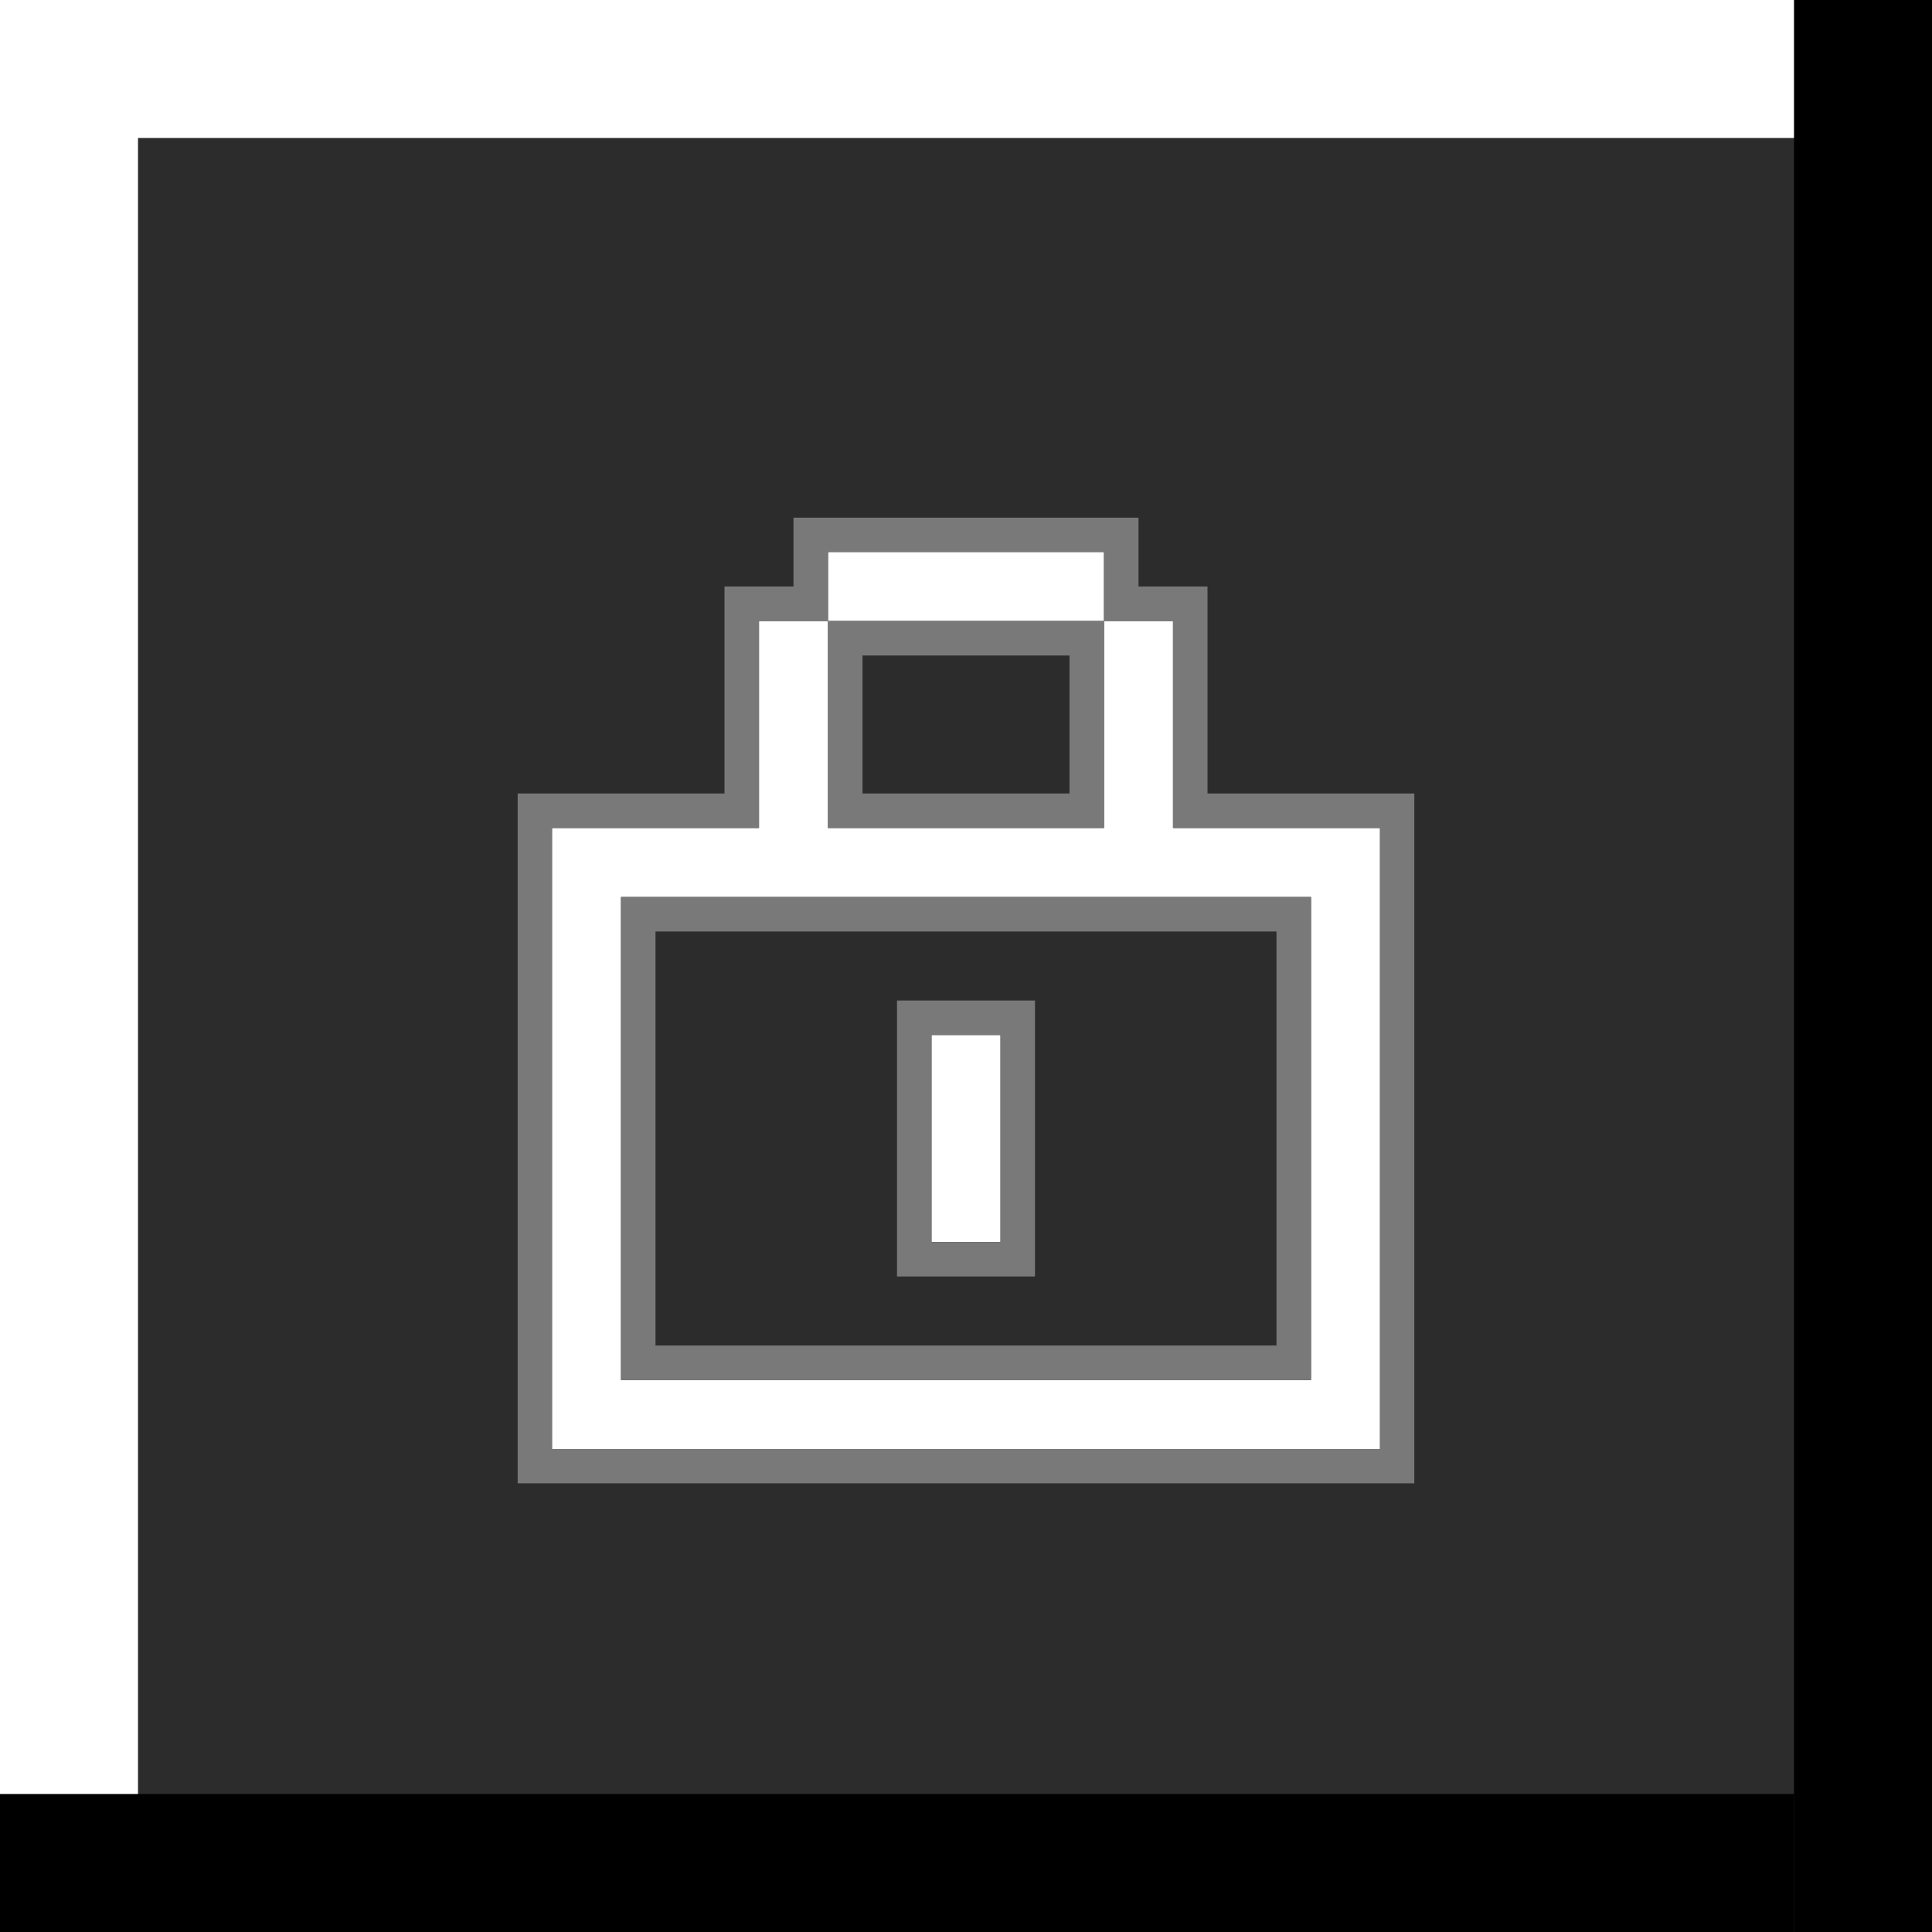
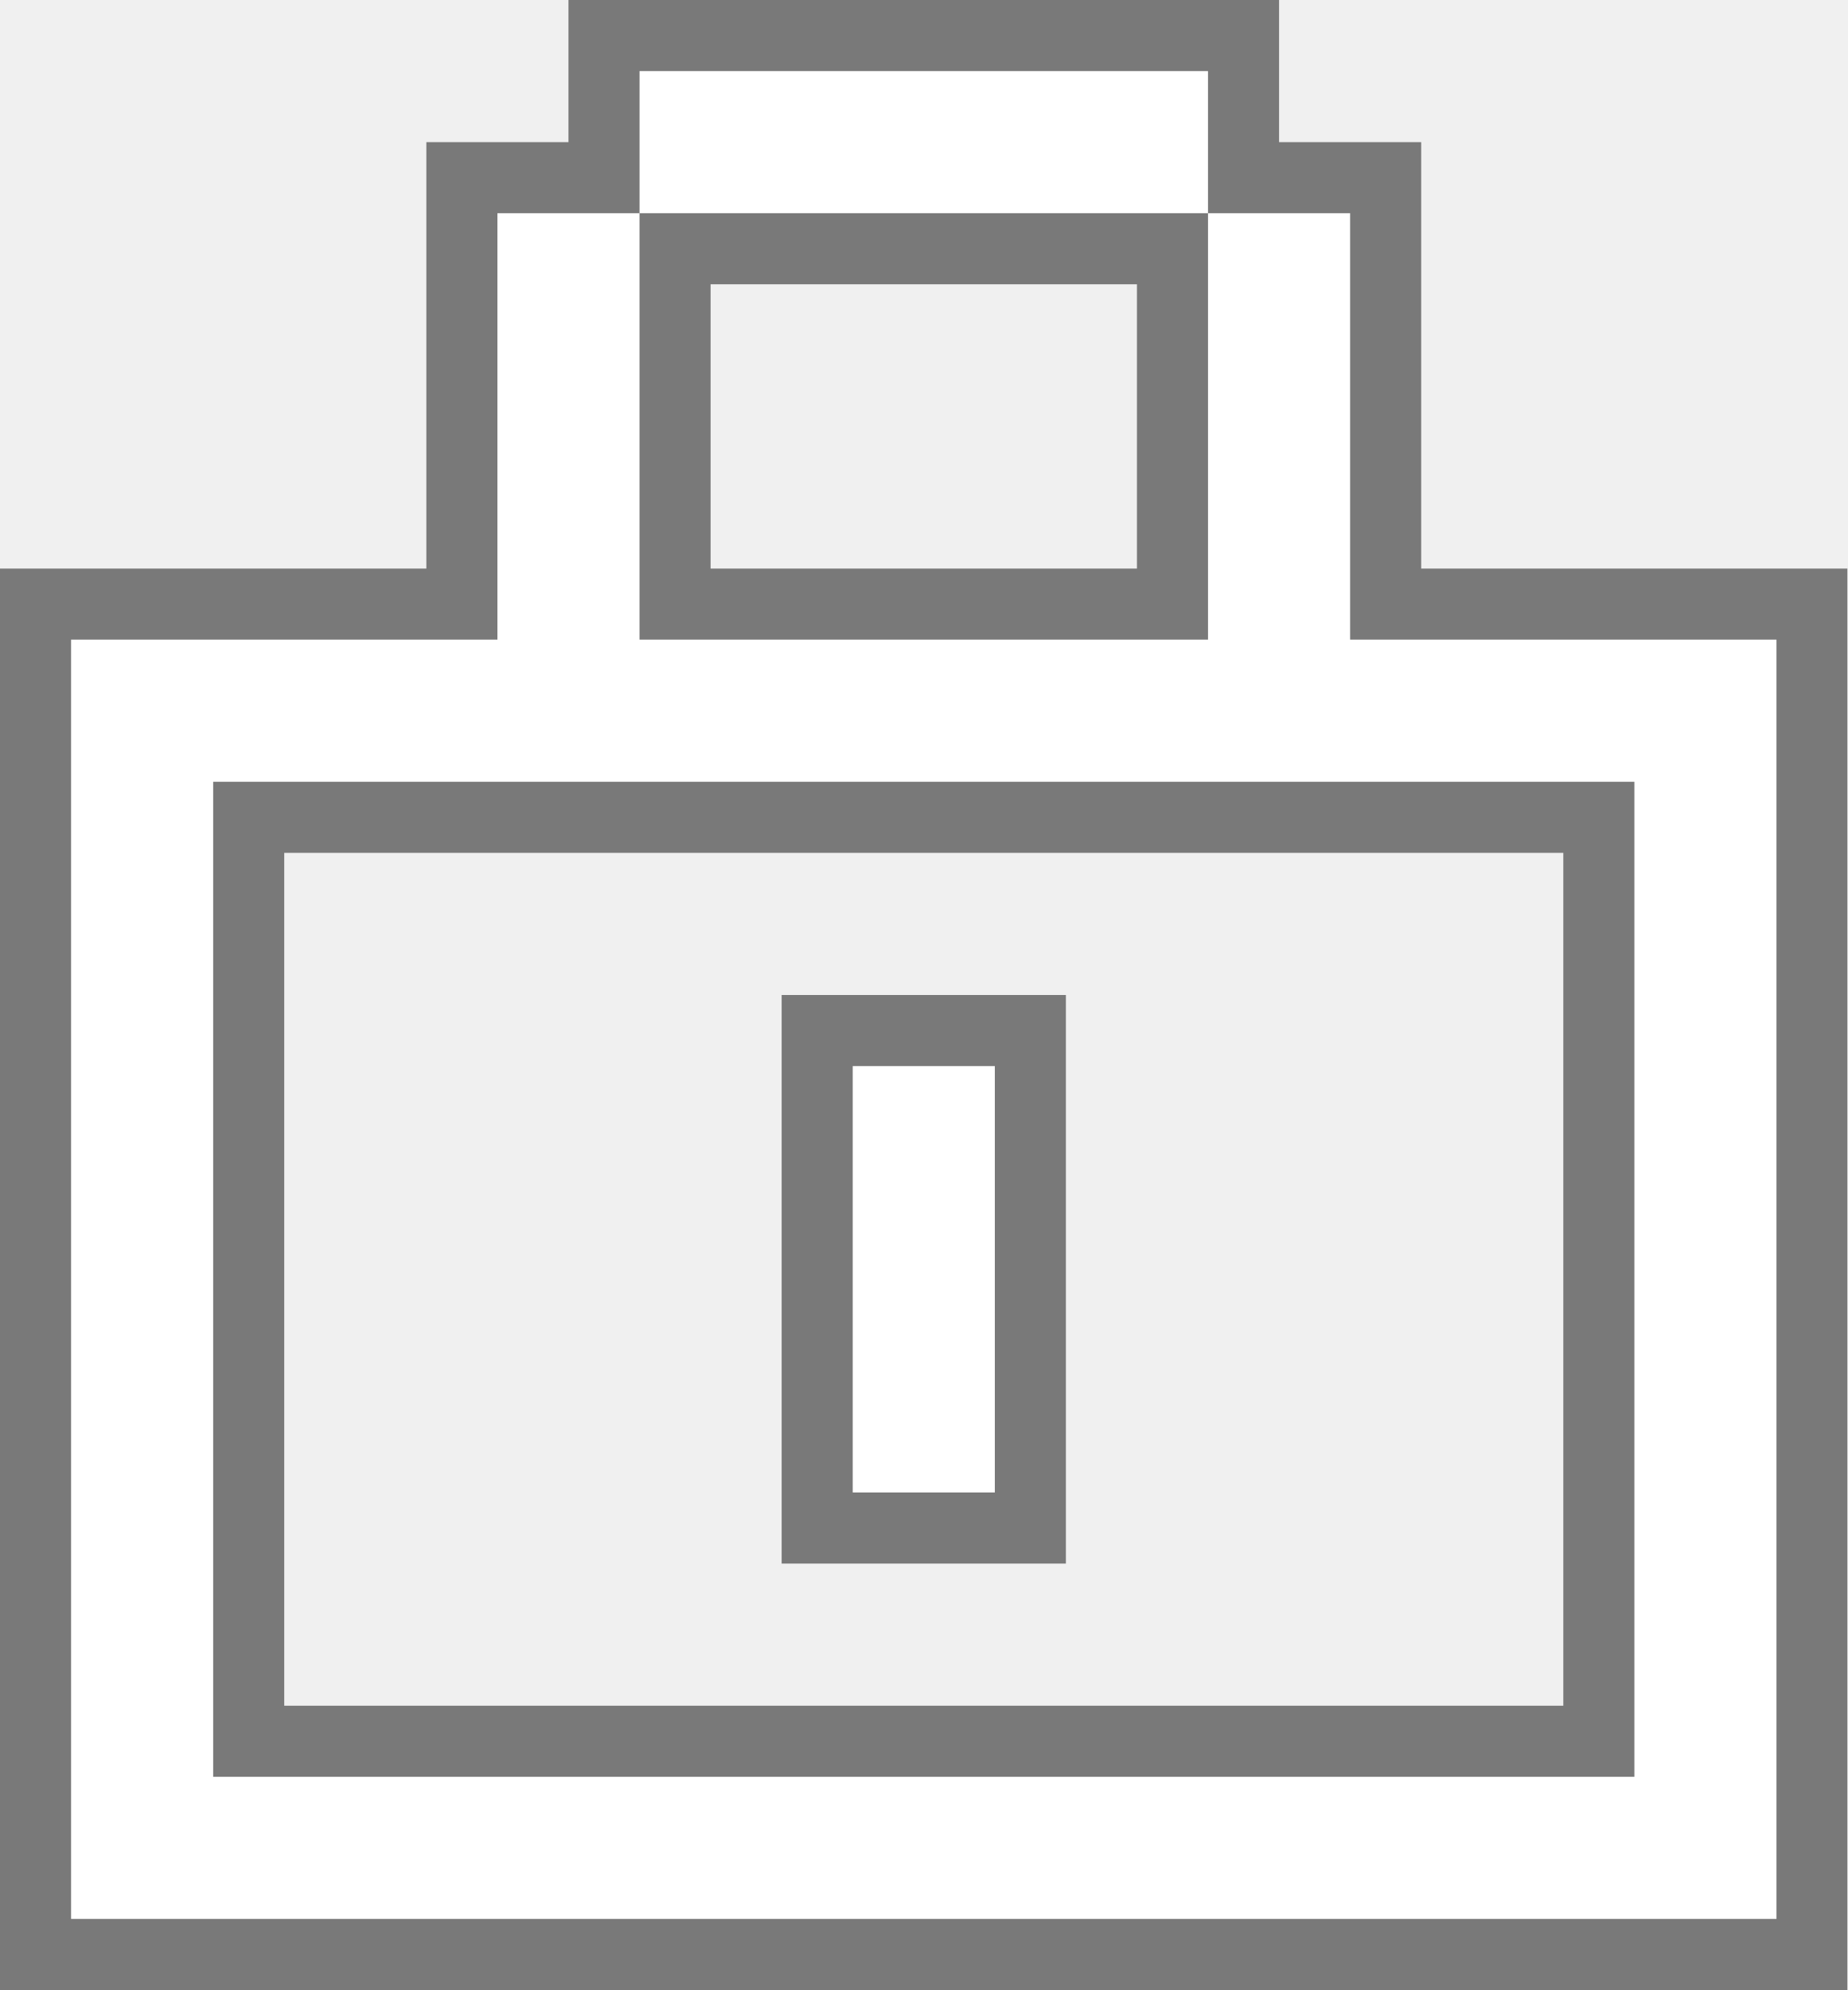
- <svg xmlns="http://www.w3.org/2000/svg" width="56" height="56" viewBox="0 0 56 56" fill="none">
-   <rect width="56" height="56" fill="#2C2C2C" />
-   <rect width="56" height="4" fill="white" />
-   <rect width="4" height="56" fill="white" />
-   <rect y="52" width="52" height="4" fill="black" />
-   <rect x="52" width="4" height="56" fill="black" />
-   <mask id="path-5-outside-1_406_34690" maskUnits="userSpaceOnUse" x="15" y="15" width="26" height="28" fill="black">
-     <rect fill="white" x="15" y="15" width="26" height="28" />
-     <path fill-rule="evenodd" clip-rule="evenodd" d="M24 16H26H28H30H32V18H30H28H26H24V16ZM24 18V20V22V24H32V22V20V18H34V20V22V24H38H40V26V40V42H16V40V26V24H18H22V22V20V18H24ZM18 26V40H38V26H18ZM27 36V30H29V36H27Z" />
+ <svg xmlns="http://www.w3.org/2000/svg" width="26" height="28" viewBox="0 0 26 28" fill="none">
+   <mask id="path-1-outside-1_488_33437" maskUnits="userSpaceOnUse" x="0" y="0" width="26" height="28" fill="black">
+     <rect fill="white" width="26" height="28" />
+     <path fill-rule="evenodd" clip-rule="evenodd" d="M9 1H11H13H15H17V3H15H13H11H9V1ZM9 3V5V7V9H17V7V5V3H19V5V7V9H23H25V11V25V27H1V25V11V9H3H7V7V5V3H9ZM3 11V25H23V11H3ZM12 21V15H14V21H12Z" />
  </mask>
-   <path fill-rule="evenodd" clip-rule="evenodd" d="M24 16H26H28H30H32V18H30H28H26H24V16ZM24 18V20V22V24H32V22V20V18H34V20V22V24H38H40V26V40V42H16V40V26V24H18H22V22V20V18H24ZM18 26V40H38V26H18ZM27 36V30H29V36H27Z" fill="white" />
-   <path d="M24 16V15H23V16H24ZM32 16H33V15H32V16ZM24 24H23V25H24V24ZM32 24V25H33V24H32ZM34 18H35V17H34V18ZM34 24H33V25H34V24ZM40 24H41V23H40V24ZM40 42V43H41V42H40ZM16 42H15V43H16V42ZM16 24V23H15V24H16ZM22 24V25H23V24H22ZM22 18V17H21V18H22ZM18 40H17V41H18V40ZM18 26V25H17V26H18ZM38 40V41H39V40H38ZM38 26H39V25H38V26ZM27 30V29H26V30H27ZM27 36H26V37H27V36ZM29 30H30V29H29V30ZM29 36V37H30V36H29ZM26 15H24V17H26V15ZM28 15H26V17H28V15ZM30 15H28V17H30V15ZM30 17H32V15H30V17ZM31 16V18H33V16H31ZM32 17H30V19H32V17ZM28 19H30V17H28V19ZM26 19H28V17H26V19ZM24 19H26V17H24V19ZM23 16V18H25V16H23ZM25 20V18H23V20H25ZM25 22V20H23V22H25ZM25 24V22H23V24H25ZM32 23H24V25H32V23ZM31 22V24H33V22H31ZM31 20V22H33V20H31ZM31 18V20H33V18H31ZM34 17H32V19H34V17ZM35 20V18H33V20H35ZM35 22V20H33V22H35ZM35 24V22H33V24H35ZM38 23H34V25H38V23ZM40 23H38V25H40V23ZM41 26V24H39V26H41ZM41 40V26H39V40H41ZM41 42V40H39V42H41ZM16 43H40V41H16V43ZM15 40V42H17V40H15ZM15 26V40H17V26H15ZM15 24V26H17V24H15ZM18 23H16V25H18V23ZM22 23H18V25H22V23ZM21 22V24H23V22H21ZM21 20V22H23V20H21ZM21 18V20H23V18H21ZM24 17H22V19H24V17ZM19 40V26H17V40H19ZM38 39H18V41H38V39ZM37 26V40H39V26H37ZM18 27H38V25H18V27ZM26 30V36H28V30H26ZM29 29H27V31H29V29ZM30 36V30H28V36H30ZM27 37H29V35H27V37Z" fill="#797979" mask="url(#path-5-outside-1_406_34690)" />
+   <path fill-rule="evenodd" clip-rule="evenodd" d="M9 1H11H13H15H17V3H15H13H11H9V1ZM9 3V5V7V9H17V7V5V3H19V5V7V9H23H25V11V25V27H1V25V11V9H3H7V7V5V3H9ZM3 11V25H23V11H3ZM12 21V15H14V21H12Z" fill="white" />
+   <path d="M9 1V0H8V1H9ZM17 1H18V0H17V1ZM9 9H8V10H9V9ZM17 9V10H18V9H17ZM19 3H20V2H19V3ZM19 9H18V10H19V9ZM25 9H26V8H25V9ZM25 27V28H26V27H25ZM1 27H0V28H1V27ZM1 9V8H0V9H1ZM7 9V10H8V9H7ZM7 3V2H6V3H7ZM3 25H2V26H3V25ZM3 11V10H2V11H3ZM23 25V26H24V25H23ZM23 11H24V10H23V11ZM12 15V14H11V15H12ZM12 21H11V22H12V21ZM14 15H15V14H14V15ZM14 21V22H15V21H14ZM11 0H9V2H11V0ZM13 0H11V2H13V0ZM15 0H13V2H15V0ZM15 2H17V0H15V2ZM16 1V3H18V1H16ZM17 2H15V4H17V2ZM13 4H15V2H13V4ZM11 4H13V2H11V4ZM9 4H11V2H9V4ZM8 1V3H10V1H8ZM10 5V3H8V5H10ZM10 7V5H8V7H10ZM10 9V7H8V9H10ZM17 8H9V10H17V8ZM16 7V9H18V7H16ZM16 5V7H18V5H16ZM16 3V5H18V3H16ZM19 2H17V4H19V2ZM20 5V3H18V5H20ZM20 7V5H18V7H20ZM20 9V7H18V9H20ZM23 8H19V10H23V8ZM25 8H23V10H25V8ZM26 11V9H24V11H26ZM26 25V11H24V25H26ZM26 27V25H24V27H26ZM1 28H25V26H1V28ZM0 25V27H2V25H0ZM0 11V25H2V11H0ZM0 9V11H2V9H0ZM3 8H1V10H3V8ZM7 8H3V10H7V8ZM6 7V9H8V7H6ZM6 5V7H8V5H6ZM6 3V5H8V3H6ZM9 2H7V4H9V2ZM4 25V11H2V25H4ZM23 24H3V26H23V24ZM22 11V25H24V11H22ZM3 12H23V10H3V12ZM11 15V21H13V15H11ZM14 14H12V16H14V14ZM15 21V15H13V21H15ZM12 22H14V20H12V22Z" fill="#797979" mask="url(#path-1-outside-1_488_33437)" />
</svg>
